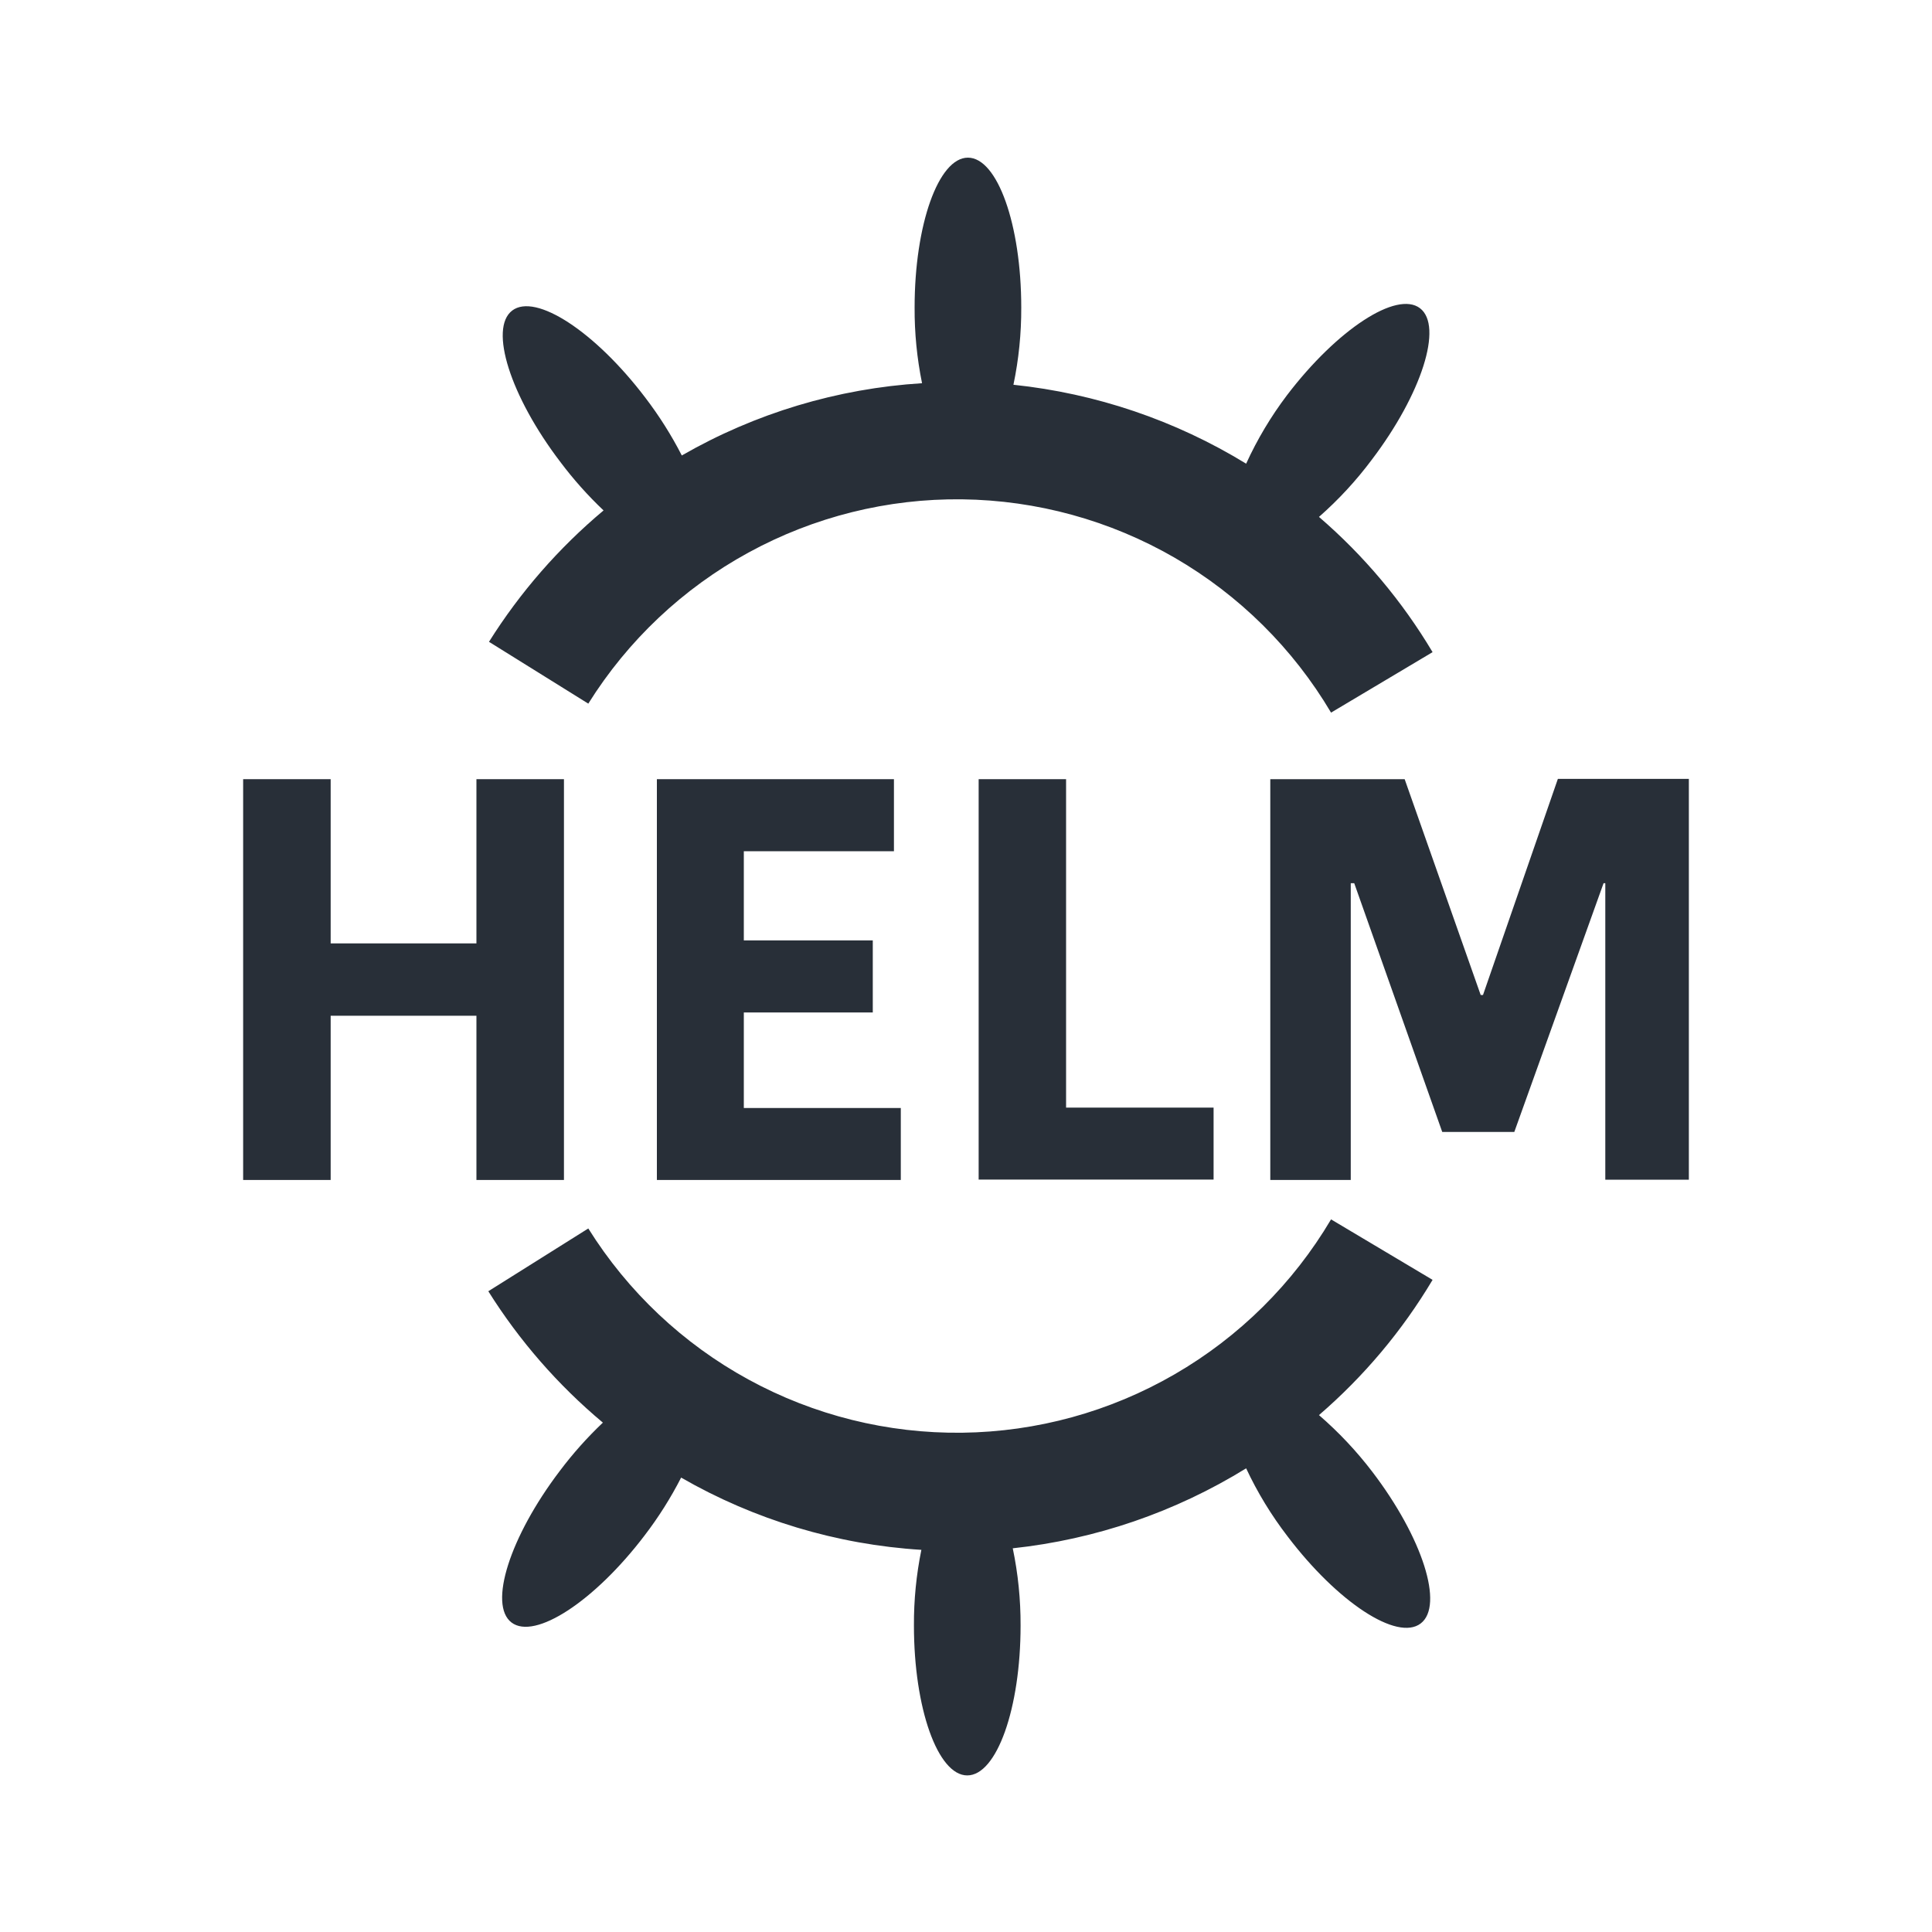
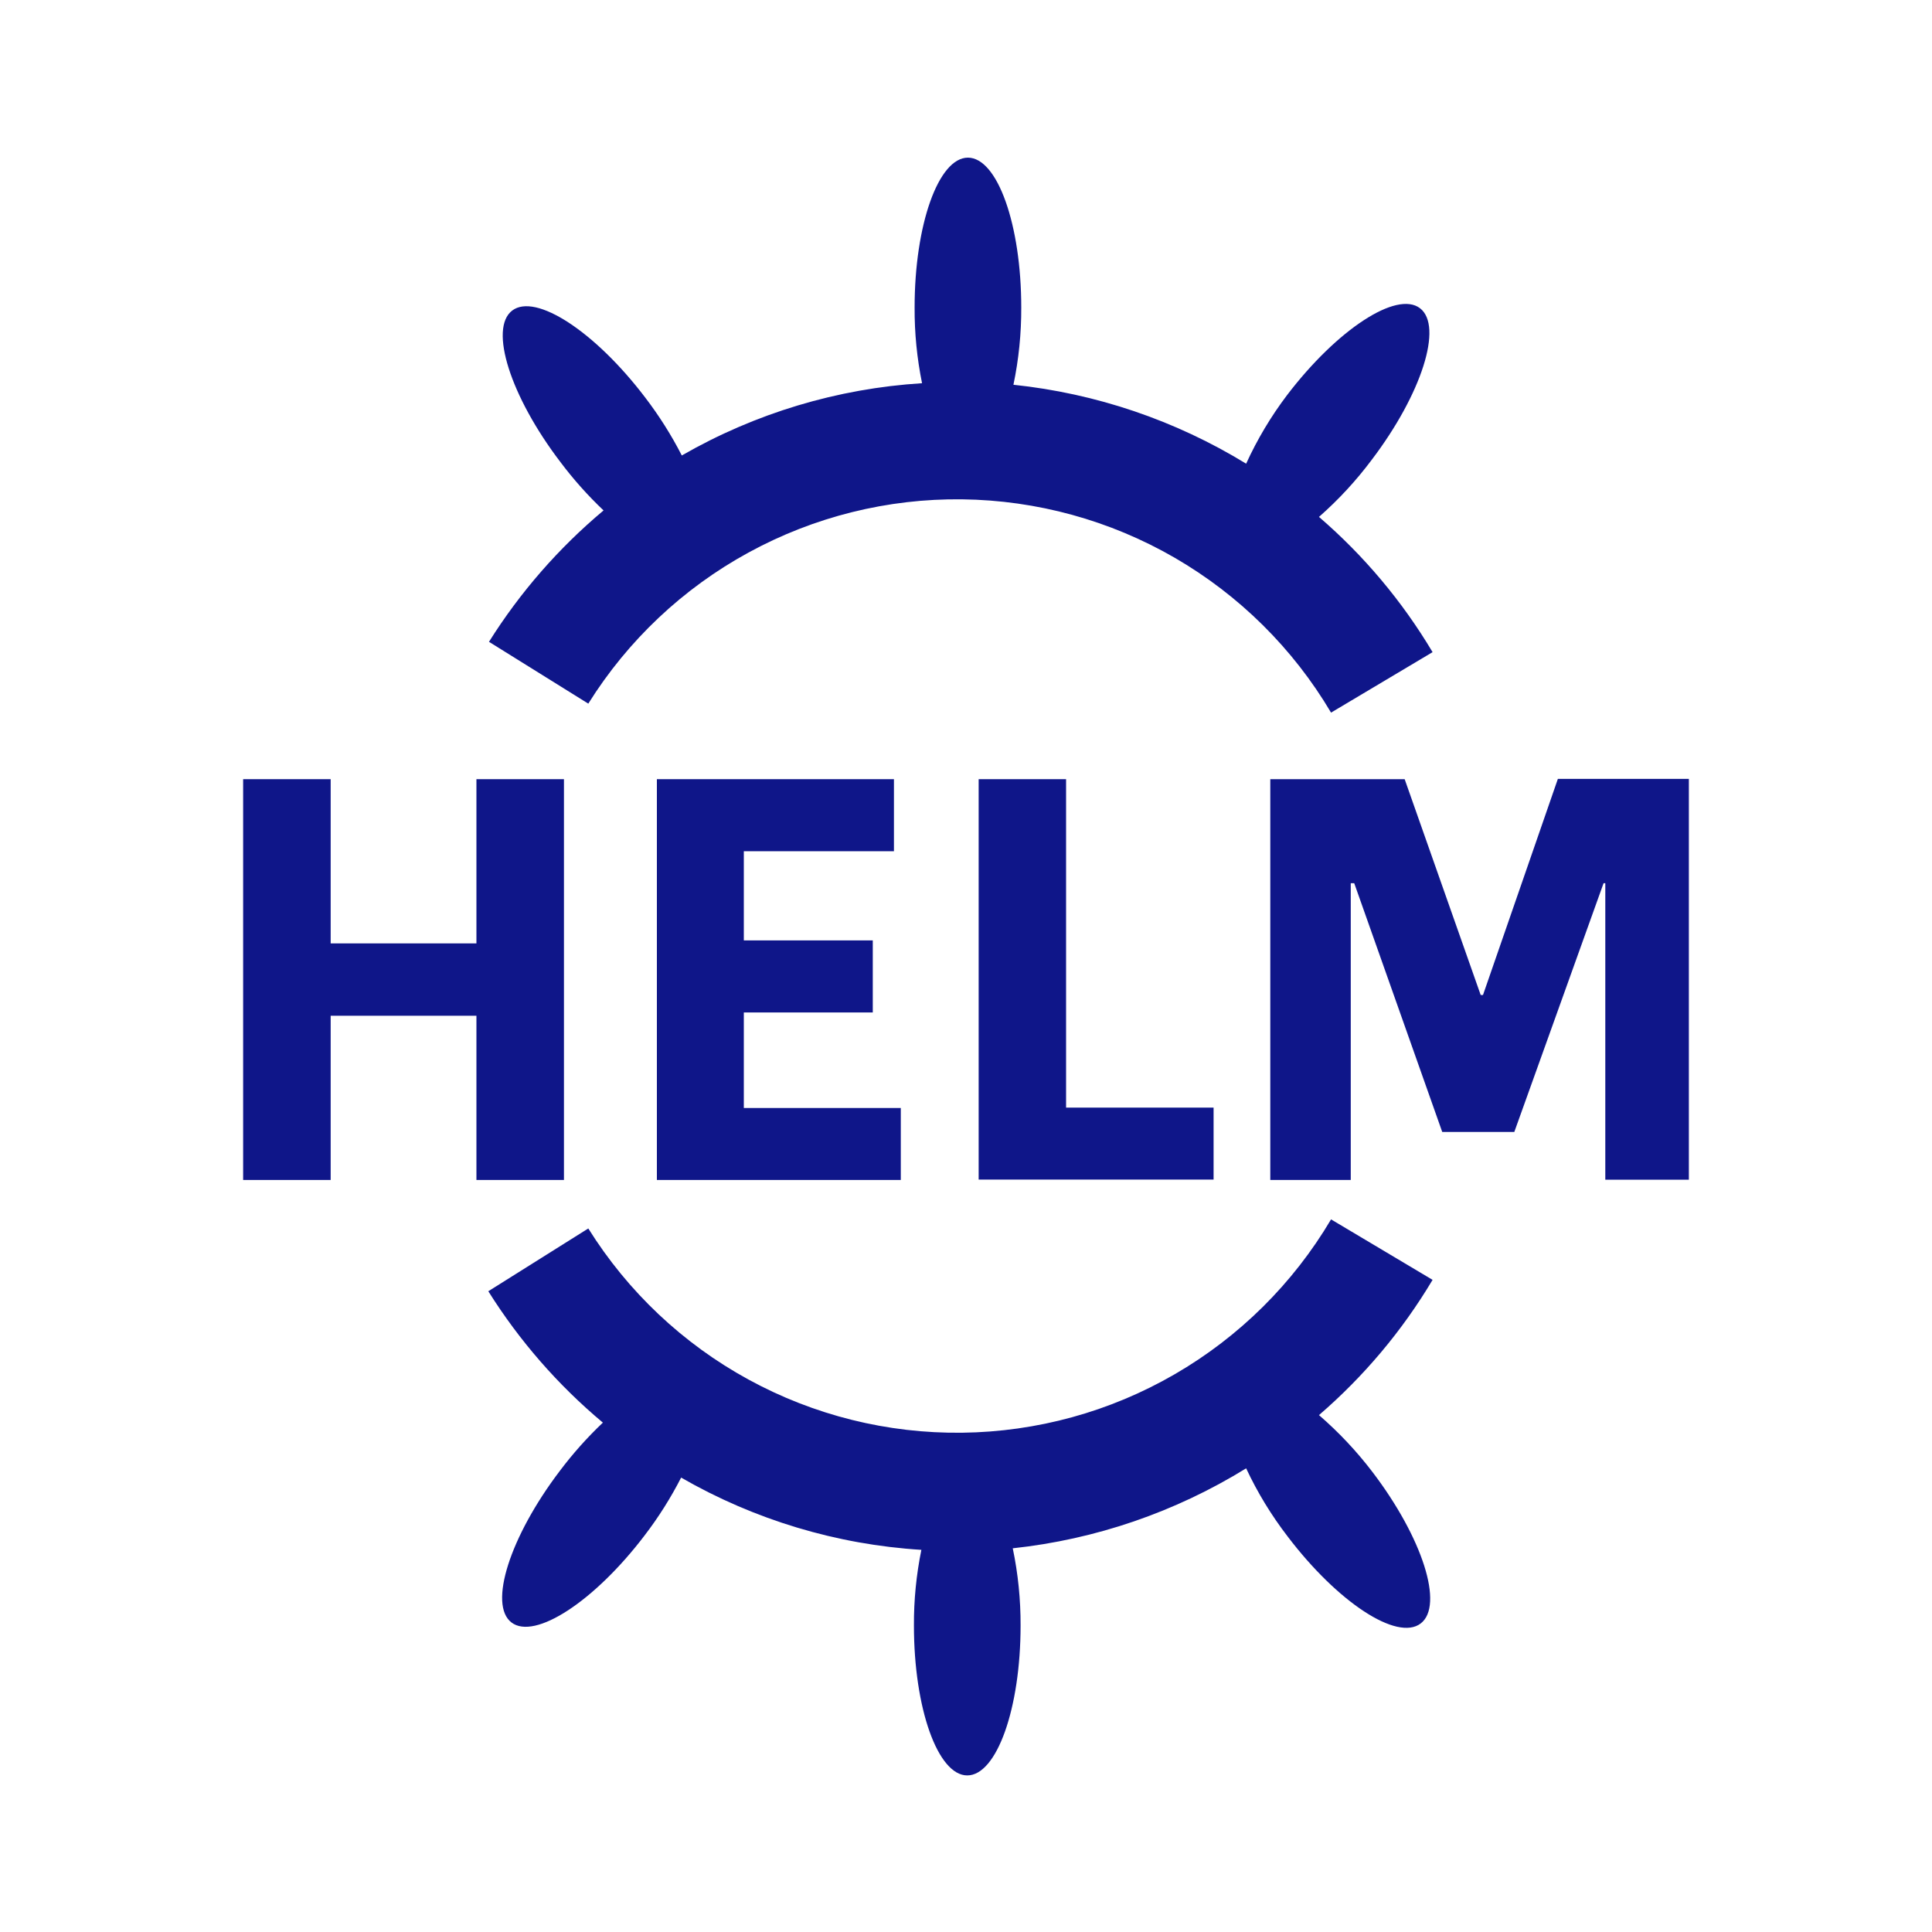
<svg xmlns="http://www.w3.org/2000/svg" width="40" height="40" viewBox="0 0 40 40" fill="none">
-   <path d="M11.676 16.132V24.43H9.864V21.03H6.846V24.43H5.034V16.132H6.846V19.532H9.864V16.132H11.676Z" fill="#282F38" />
-   <path d="M13.6 24.43V16.132H18.508V17.624H15.4V19.47H18.07V20.962H15.4V22.94H18.65V24.43H13.6Z" fill="#282F38" />
-   <path d="M22.072 16.132V22.932H25.126V24.422H20.262V16.132H22.072Z" fill="#282F38" />
-   <path d="M30.704 20.6L32.254 16.126H34.966V24.424H33.236V18.286H33.2L31.352 23.436H29.86L28.038 18.286H27.966V24.43H26.3V16.132H29.082L30.656 20.6H30.704Z" fill="#282F38" />
-   <path d="M27.308 10.702C27.712 10.347 28.078 9.951 28.4 9.52C29.436 8.156 29.882 6.752 29.4 6.382C28.918 6.012 27.682 6.822 26.646 8.182C26.313 8.622 26.029 9.098 25.8 9.6C24.336 8.703 22.69 8.145 20.982 7.966C21.092 7.44 21.146 6.904 21.144 6.366C21.144 4.652 20.65 3.264 20.04 3.264C19.43 3.264 18.936 4.652 18.936 6.366C18.933 6.893 18.985 7.418 19.09 7.934C17.339 8.043 15.637 8.555 14.116 9.43C13.9 9.008 13.646 8.607 13.358 8.23C12.322 6.866 11.088 6.06 10.604 6.43C10.12 6.8 10.564 8.204 11.604 9.568C11.873 9.926 12.171 10.26 12.496 10.568C11.568 11.345 10.767 12.263 10.124 13.288L12.18 14.568C12.999 13.258 14.141 12.18 15.497 11.44C16.853 10.699 18.376 10.319 19.921 10.338C21.466 10.357 22.98 10.773 24.318 11.546C25.655 12.32 26.771 13.424 27.558 14.754L29.66 13.502C29.032 12.448 28.238 11.503 27.308 10.702Z" fill="#282F38" />
-   <path d="M27.308 29.298C28.237 28.497 29.032 27.552 29.66 26.498L27.558 25.246C26.771 26.576 25.655 27.681 24.318 28.454C22.981 29.228 21.467 29.644 19.922 29.663C18.377 29.682 16.853 29.303 15.497 28.562C14.141 27.822 12.999 26.744 12.18 25.434L10.11 26.734C10.753 27.759 11.553 28.677 12.482 29.454C12.157 29.762 11.859 30.096 11.59 30.454C10.554 31.818 10.108 33.224 10.59 33.592C11.072 33.96 12.308 33.154 13.344 31.792C13.632 31.416 13.886 31.014 14.102 30.592C15.623 31.467 17.325 31.979 19.076 32.088C18.971 32.604 18.919 33.13 18.922 33.656C18.922 35.37 19.416 36.758 20.026 36.758C20.636 36.758 21.13 35.37 21.13 33.656C21.132 33.119 21.078 32.582 20.968 32.056C22.682 31.872 24.333 31.306 25.8 30.4C26.034 30.901 26.323 31.374 26.66 31.812C27.696 33.176 28.928 33.984 29.414 33.612C29.9 33.24 29.454 31.838 28.414 30.474C28.087 30.045 27.716 29.651 27.308 29.298Z" fill="#282F38" />
+   <path d="M11.676 16.132V24.43H9.864V21.03H6.846V24.43H5.034V16.132H6.846V19.532H9.864V16.132H11.676Z" fill="#0F1689" />
+   <path d="M13.6 24.43V16.132H18.508V17.624H15.4V19.47H18.07V20.962H15.4V22.94H18.65V24.43H13.6Z" fill="#0F1689" />
+   <path d="M22.072 16.132V22.932H25.126V24.422H20.262V16.132H22.072Z" fill="#0F1689" />
+   <path d="M30.704 20.6L32.254 16.126H34.966V24.424H33.236V18.286H33.2L31.352 23.436H29.86L28.038 18.286H27.966V24.43H26.3V16.132H29.082L30.656 20.6H30.704Z" fill="#0F1689" />
+   <path d="M27.308 10.702C27.712 10.347 28.078 9.951 28.4 9.52C29.436 8.156 29.882 6.752 29.4 6.382C28.918 6.012 27.682 6.822 26.646 8.182C26.313 8.622 26.029 9.098 25.8 9.6C24.336 8.703 22.69 8.145 20.982 7.966C21.092 7.44 21.146 6.904 21.144 6.366C21.144 4.652 20.65 3.264 20.04 3.264C19.43 3.264 18.936 4.652 18.936 6.366C18.933 6.893 18.985 7.418 19.09 7.934C17.339 8.043 15.637 8.555 14.116 9.43C13.9 9.008 13.646 8.607 13.358 8.23C12.322 6.866 11.088 6.06 10.604 6.43C10.12 6.8 10.564 8.204 11.604 9.568C11.873 9.926 12.171 10.26 12.496 10.568C11.568 11.345 10.767 12.263 10.124 13.288L12.18 14.568C12.999 13.258 14.141 12.18 15.497 11.44C16.853 10.699 18.376 10.319 19.921 10.338C21.466 10.357 22.98 10.773 24.318 11.546C25.655 12.32 26.771 13.424 27.558 14.754L29.66 13.502C29.032 12.448 28.238 11.503 27.308 10.702Z" fill="#0F1689" />
+   <path d="M27.308 29.298C28.237 28.497 29.032 27.552 29.66 26.498L27.558 25.246C26.771 26.576 25.655 27.681 24.318 28.454C22.981 29.228 21.467 29.644 19.922 29.663C18.377 29.682 16.853 29.303 15.497 28.562C14.141 27.822 12.999 26.744 12.18 25.434L10.11 26.734C10.753 27.759 11.553 28.677 12.482 29.454C12.157 29.762 11.859 30.096 11.59 30.454C10.554 31.818 10.108 33.224 10.59 33.592C11.072 33.96 12.308 33.154 13.344 31.792C13.632 31.416 13.886 31.014 14.102 30.592C15.623 31.467 17.325 31.979 19.076 32.088C18.971 32.604 18.919 33.13 18.922 33.656C18.922 35.37 19.416 36.758 20.026 36.758C20.636 36.758 21.13 35.37 21.13 33.656C21.132 33.119 21.078 32.582 20.968 32.056C22.682 31.872 24.333 31.306 25.8 30.4C26.034 30.901 26.323 31.374 26.66 31.812C27.696 33.176 28.928 33.984 29.414 33.612C29.9 33.24 29.454 31.838 28.414 30.474C28.087 30.045 27.716 29.651 27.308 29.298Z" fill="#0F1689" />
</svg>
